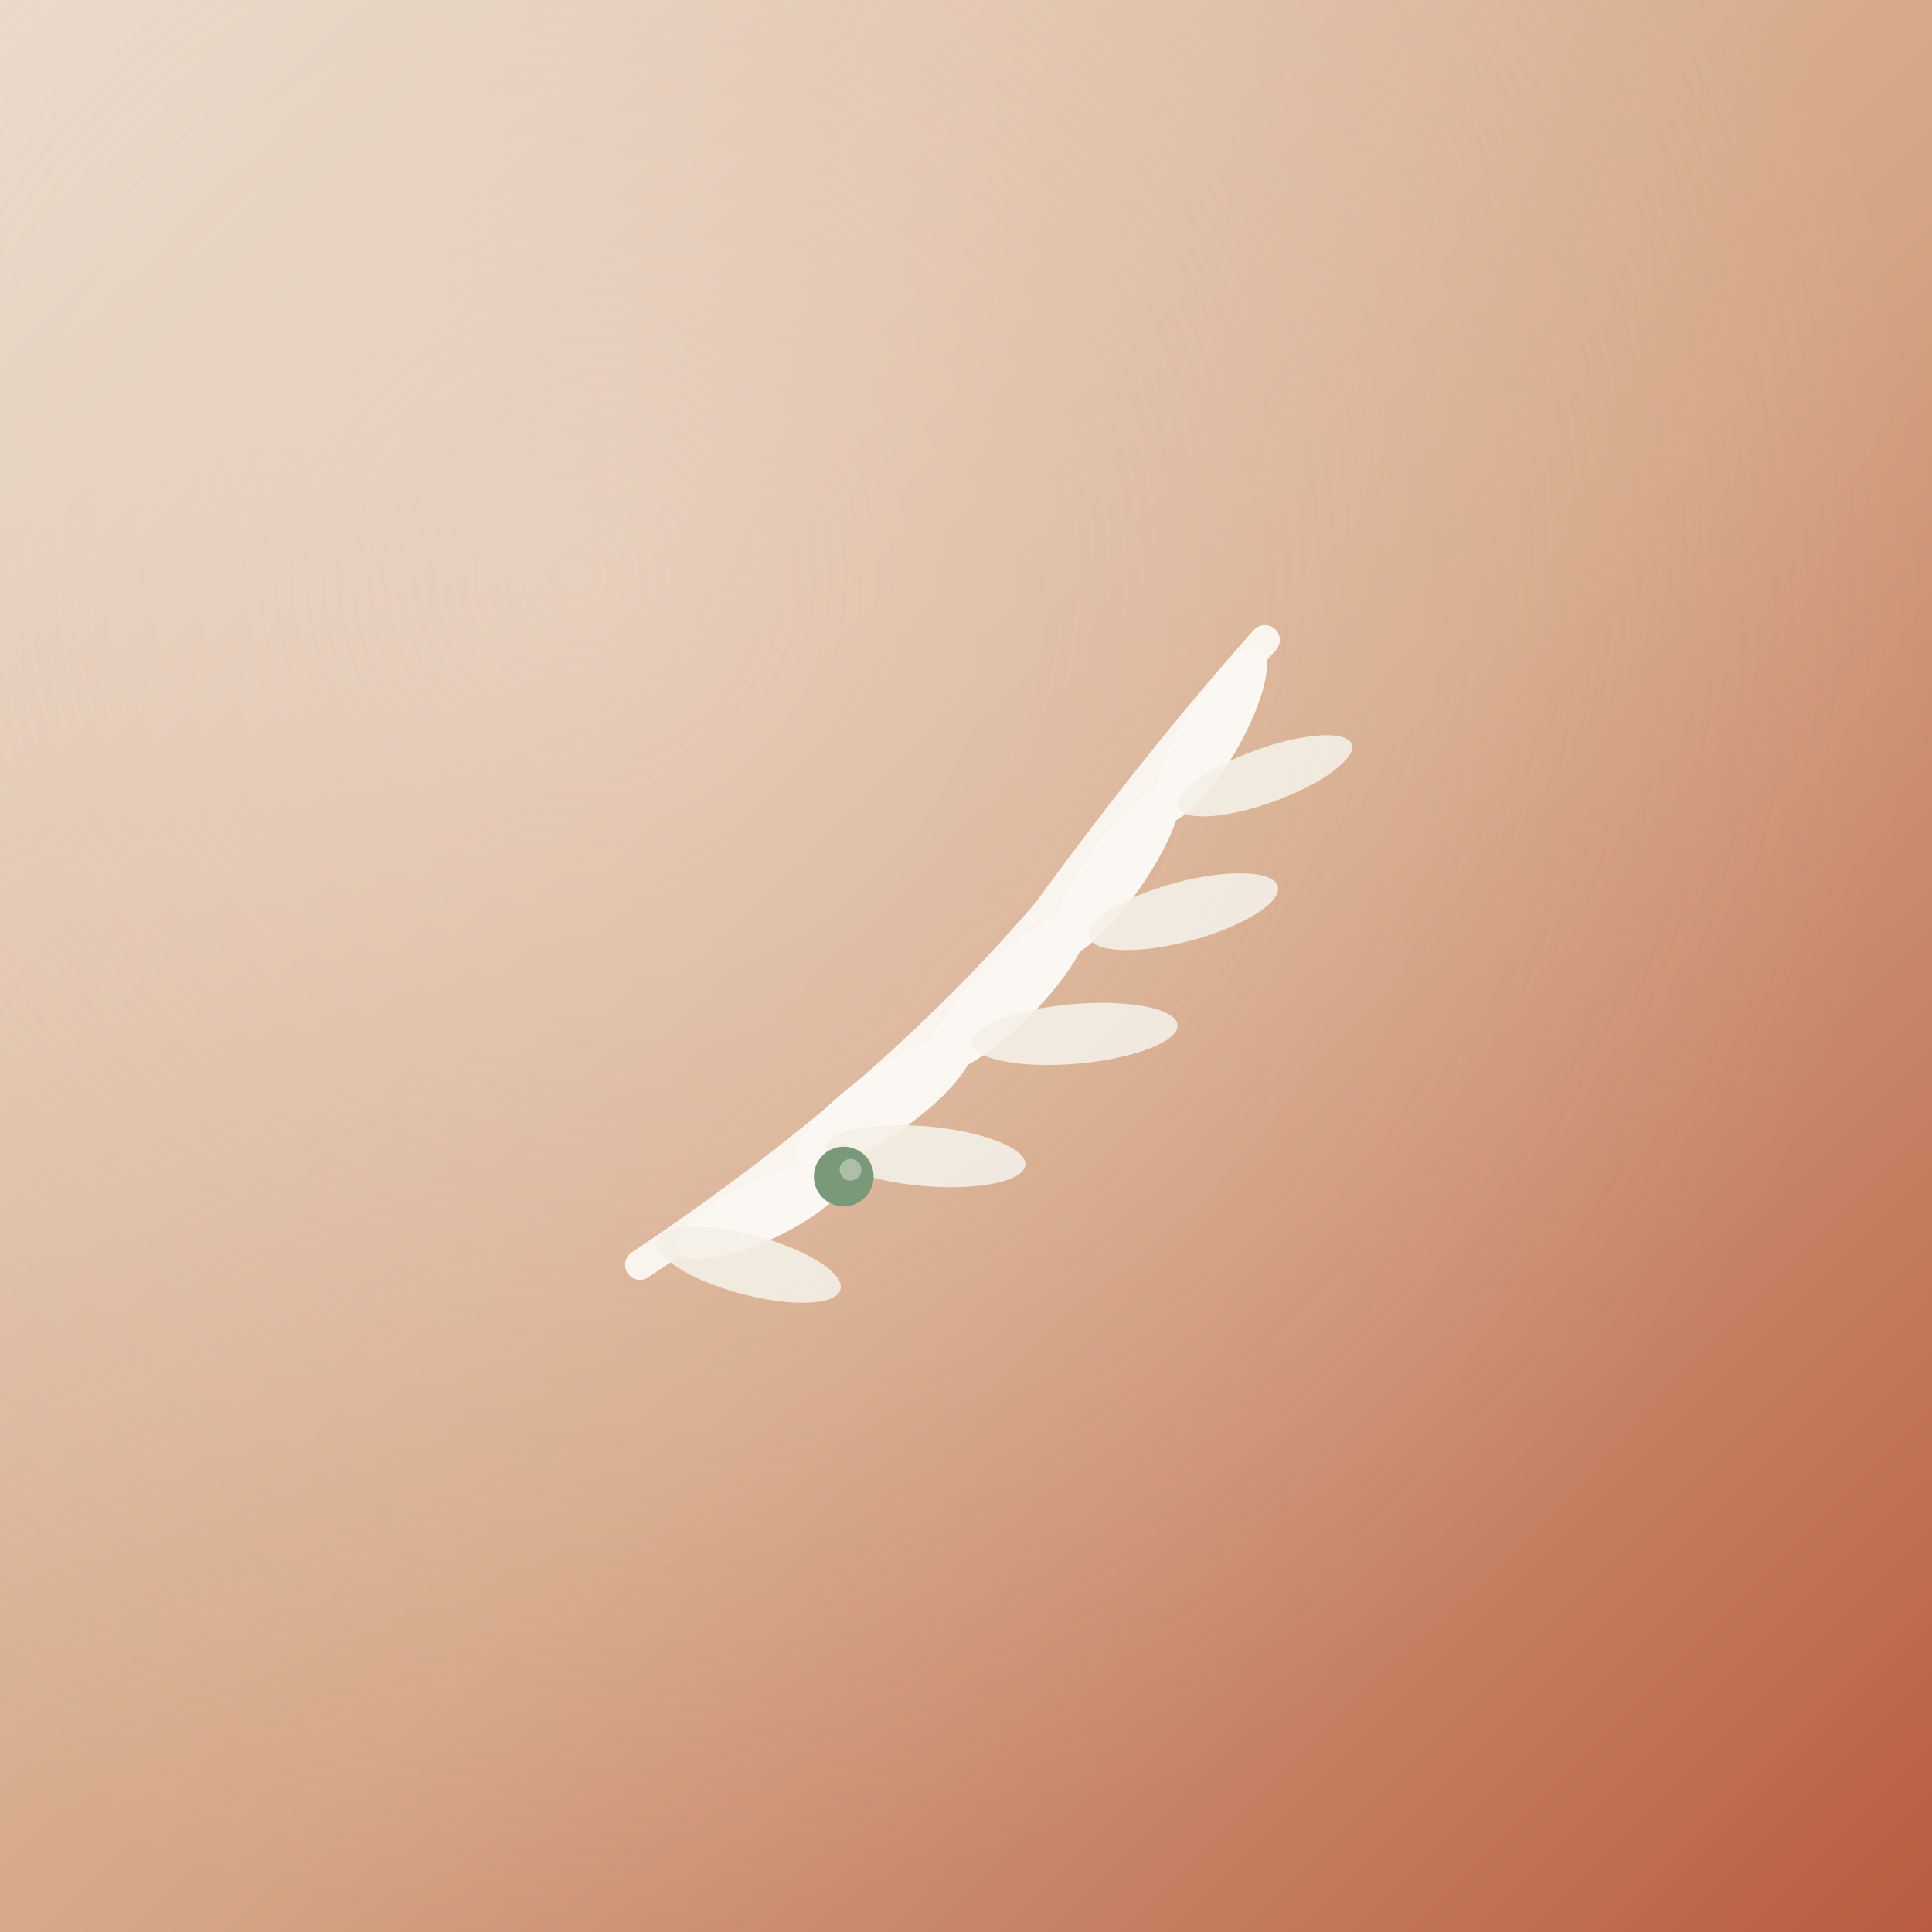
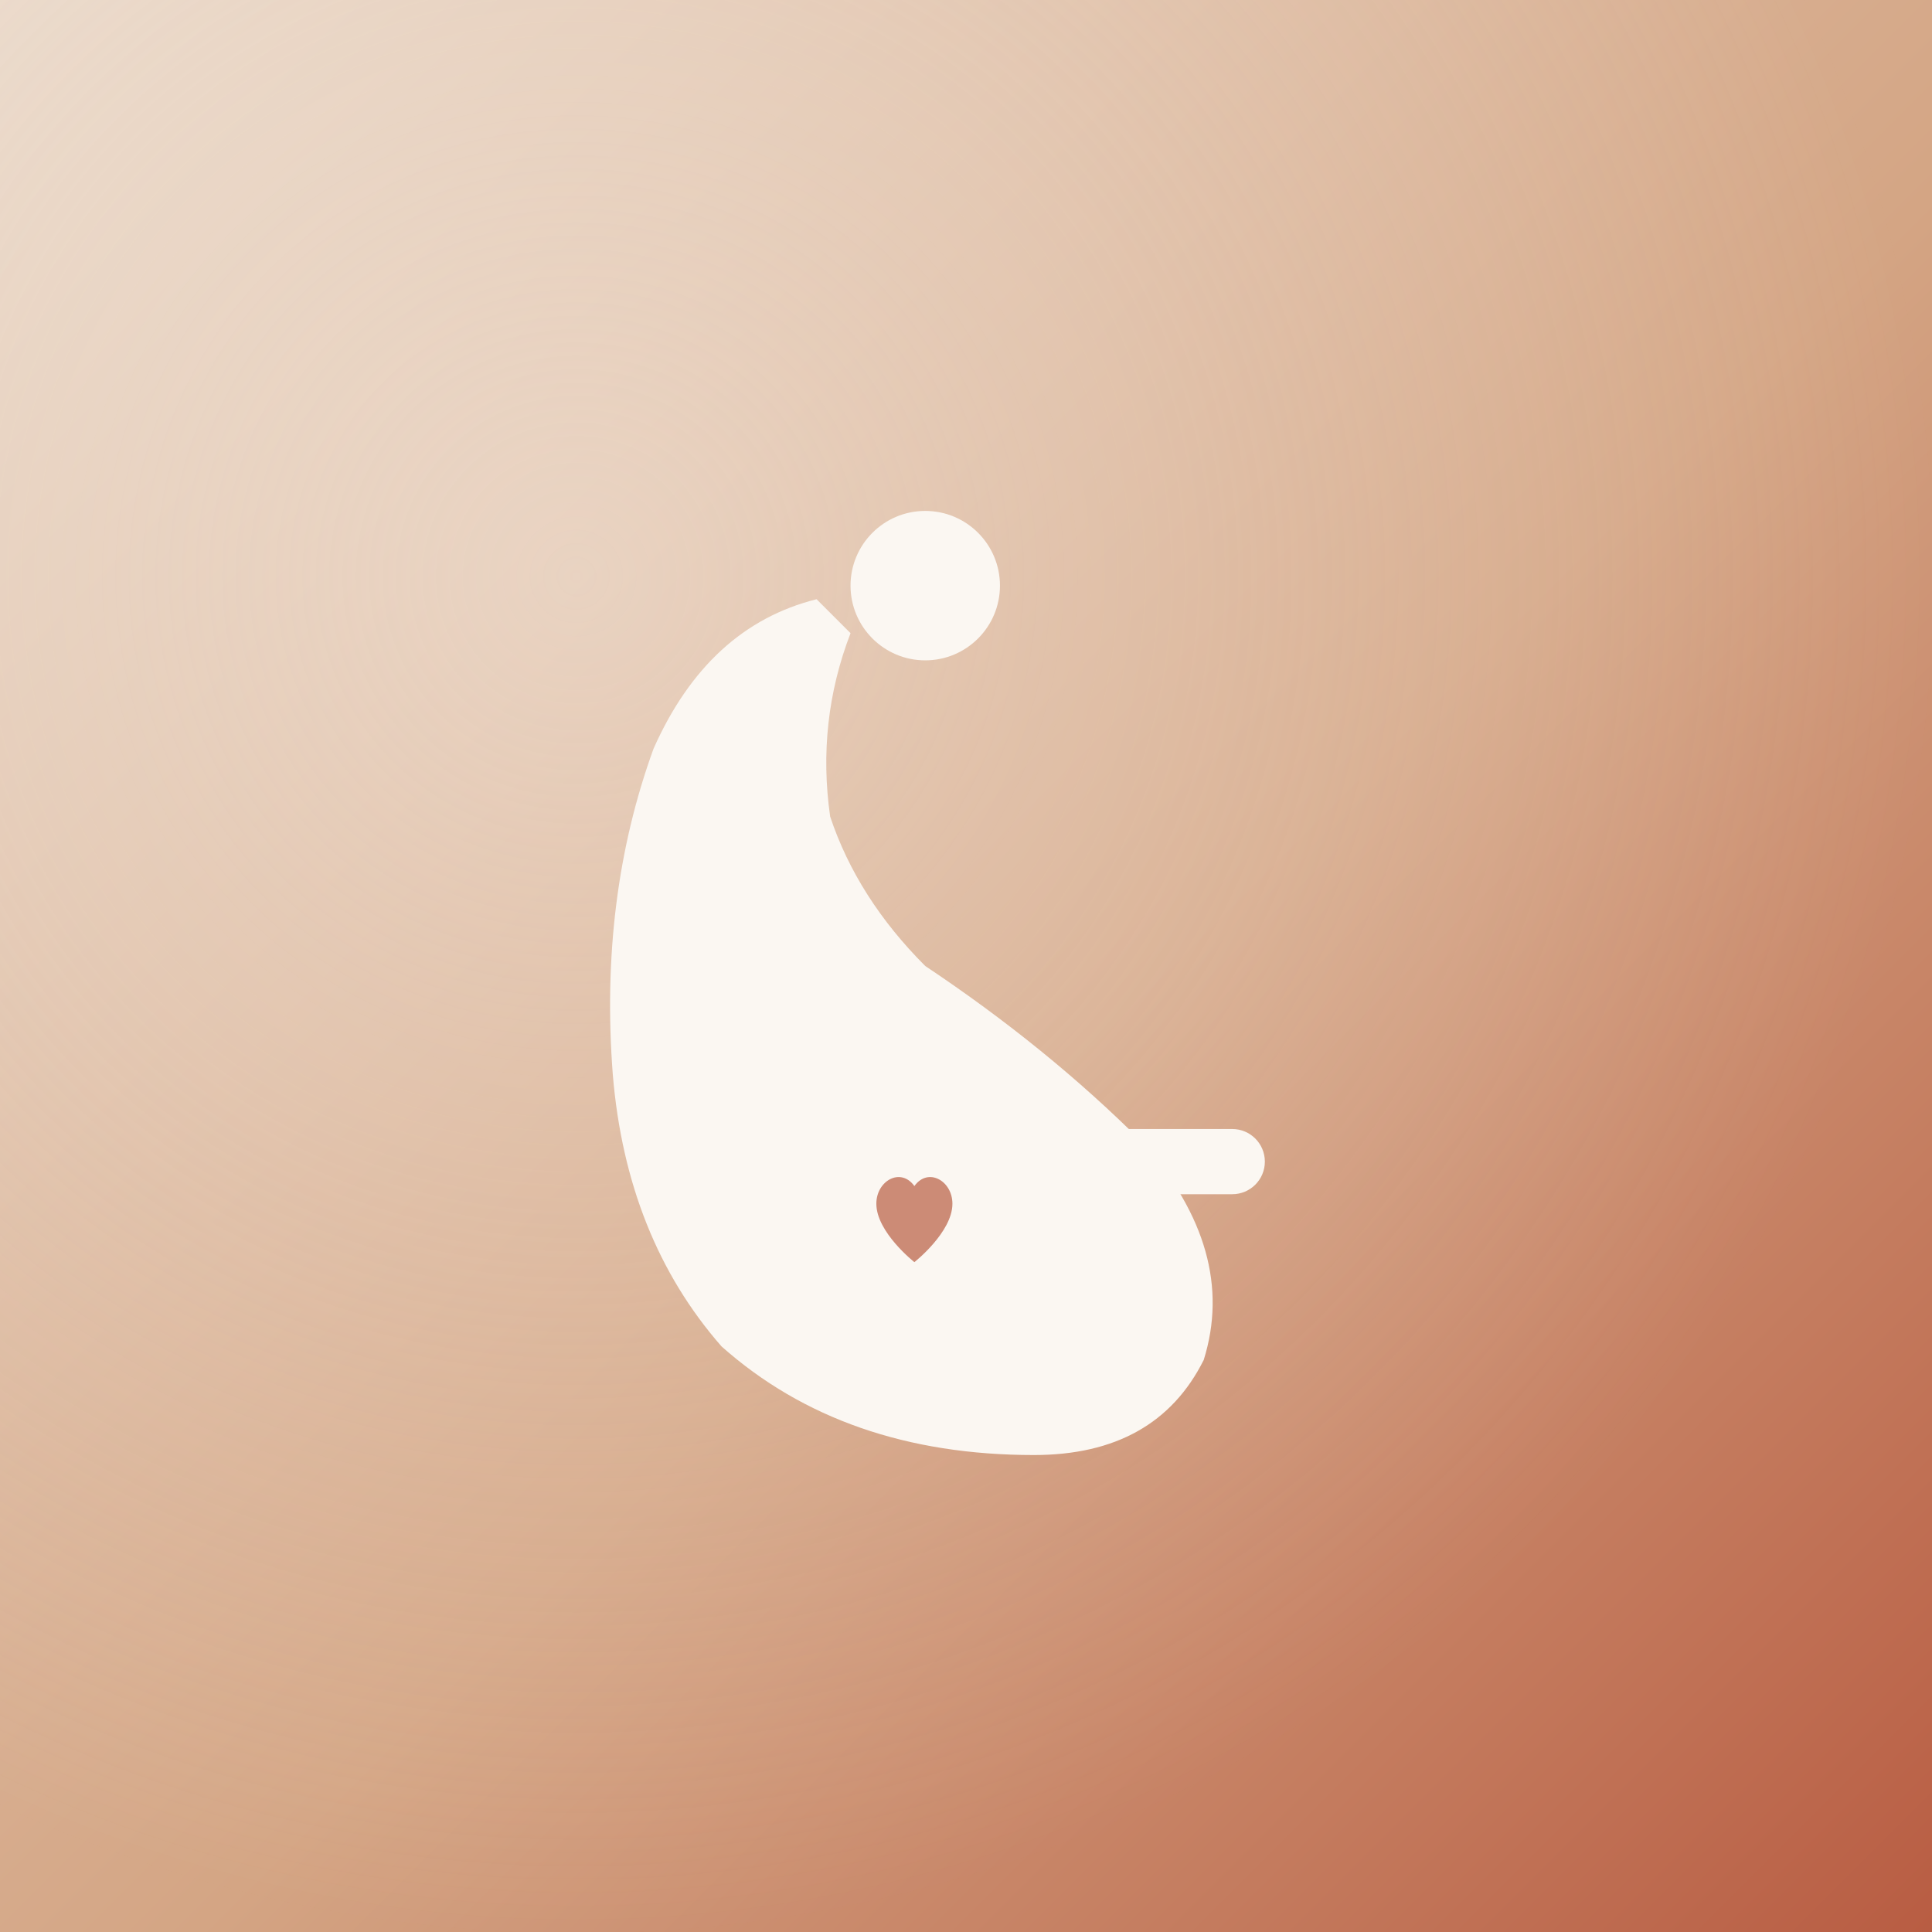
<svg xmlns="http://www.w3.org/2000/svg" viewBox="0 0 1024 1024">
  <defs>
    <linearGradient id="bg" x1="0" y1="0" x2="1" y2="1">
      <stop offset="0%" stop-color="#E8D5C4" />
      <stop offset="55%" stop-color="#D4A584" />
      <stop offset="100%" stop-color="#B85C42" />
    </linearGradient>
    <radialGradient id="glow" cx="0.3" cy="0.3" r="0.7">
-       <stop offset="0%" stop-color="#FBF7F2" stop-opacity="0.35" />
+       <stop offset="0%" stop-color="#FBF7F2" stop-opacity="0.4" />
      <stop offset="100%" stop-color="#FBF7F2" stop-opacity="0" />
    </radialGradient>
  </defs>
  <rect width="1024" height="1024" fill="url(#bg)" />
  <rect width="1024" height="1024" fill="url(#glow)" />
-   <g transform="translate(512 512) scale(0.72)">
-     <path d="M -240 220 Q -60 100 60 -40 Q 140 -150 220 -240" stroke="#FBF7F2" stroke-width="22" stroke-linecap="round" fill="none" opacity="0.95" />
-     <ellipse cx="-150" cy="180" rx="70" ry="22" fill="#FBF7F2" transform="rotate(-25 -150 180)" />
-     <ellipse cx="-160" cy="220" rx="70" ry="22" fill="#F4EFE7" transform="rotate(15 -160 220)" opacity="0.9" />
-     <ellipse cx="-60" cy="100" rx="78" ry="24" fill="#FBF7F2" transform="rotate(-35 -60 100)" />
-     <ellipse cx="-30" cy="140" rx="74" ry="22" fill="#F4EFE7" transform="rotate(5 -30 140)" opacity="0.9" />
-     <ellipse cx="30" cy="20" rx="82" ry="24" fill="#FBF7F2" transform="rotate(-45 30 20)" />
-     <ellipse cx="80" cy="50" rx="76" ry="22" fill="#F4EFE7" transform="rotate(-5 80 50)" opacity="0.9" />
-     <ellipse cx="110" cy="-70" rx="78" ry="22" fill="#FBF7F2" transform="rotate(-55 110 -70)" />
-     <ellipse cx="160" cy="-40" rx="72" ry="22" fill="#F4EFE7" transform="rotate(-15 160 -40)" opacity="0.9" />
-     <ellipse cx="180" cy="-170" rx="74" ry="22" fill="#FBF7F2" transform="rotate(-60 180 -170)" />
-     <ellipse cx="220" cy="-140" rx="68" ry="20" fill="#F4EFE7" transform="rotate(-20 220 -140)" opacity="0.9" />
-     <circle cx="-90" cy="155" r="22" fill="#7A9978" />
-     <circle cx="-85" cy="150" r="8" fill="#FBF7F2" opacity="0.4" />
+   <g transform="translate(512 512) scale(0.72)" fill="#FBF7F2">
+     <circle cx="-30" cy="-280" r="55" />
+     <path d="M -85 -245 Q -110 -180 -100 -110 Q -80 -50 -30 0 Q 60 60 130 130 Q 200 210 175 290 Q 140 360 50 360 Q -90 360 -180 280 Q -250 200 -260 80 Q -270 -50 -230 -160 Q -190 -250 -110 -270 Z" />
+     <rect x="40" y="120" width="180" height="48" rx="24" />
+     <path d="M -10 175 C -10 158, -28 148, -38 162 C -48 148, -66 158, -66 175 C -66 196, -38 218, -38 218 C -38 218, -10 196, -10 175 Z" fill="#B85C42" opacity="0.7" />
  </g>
</svg>
